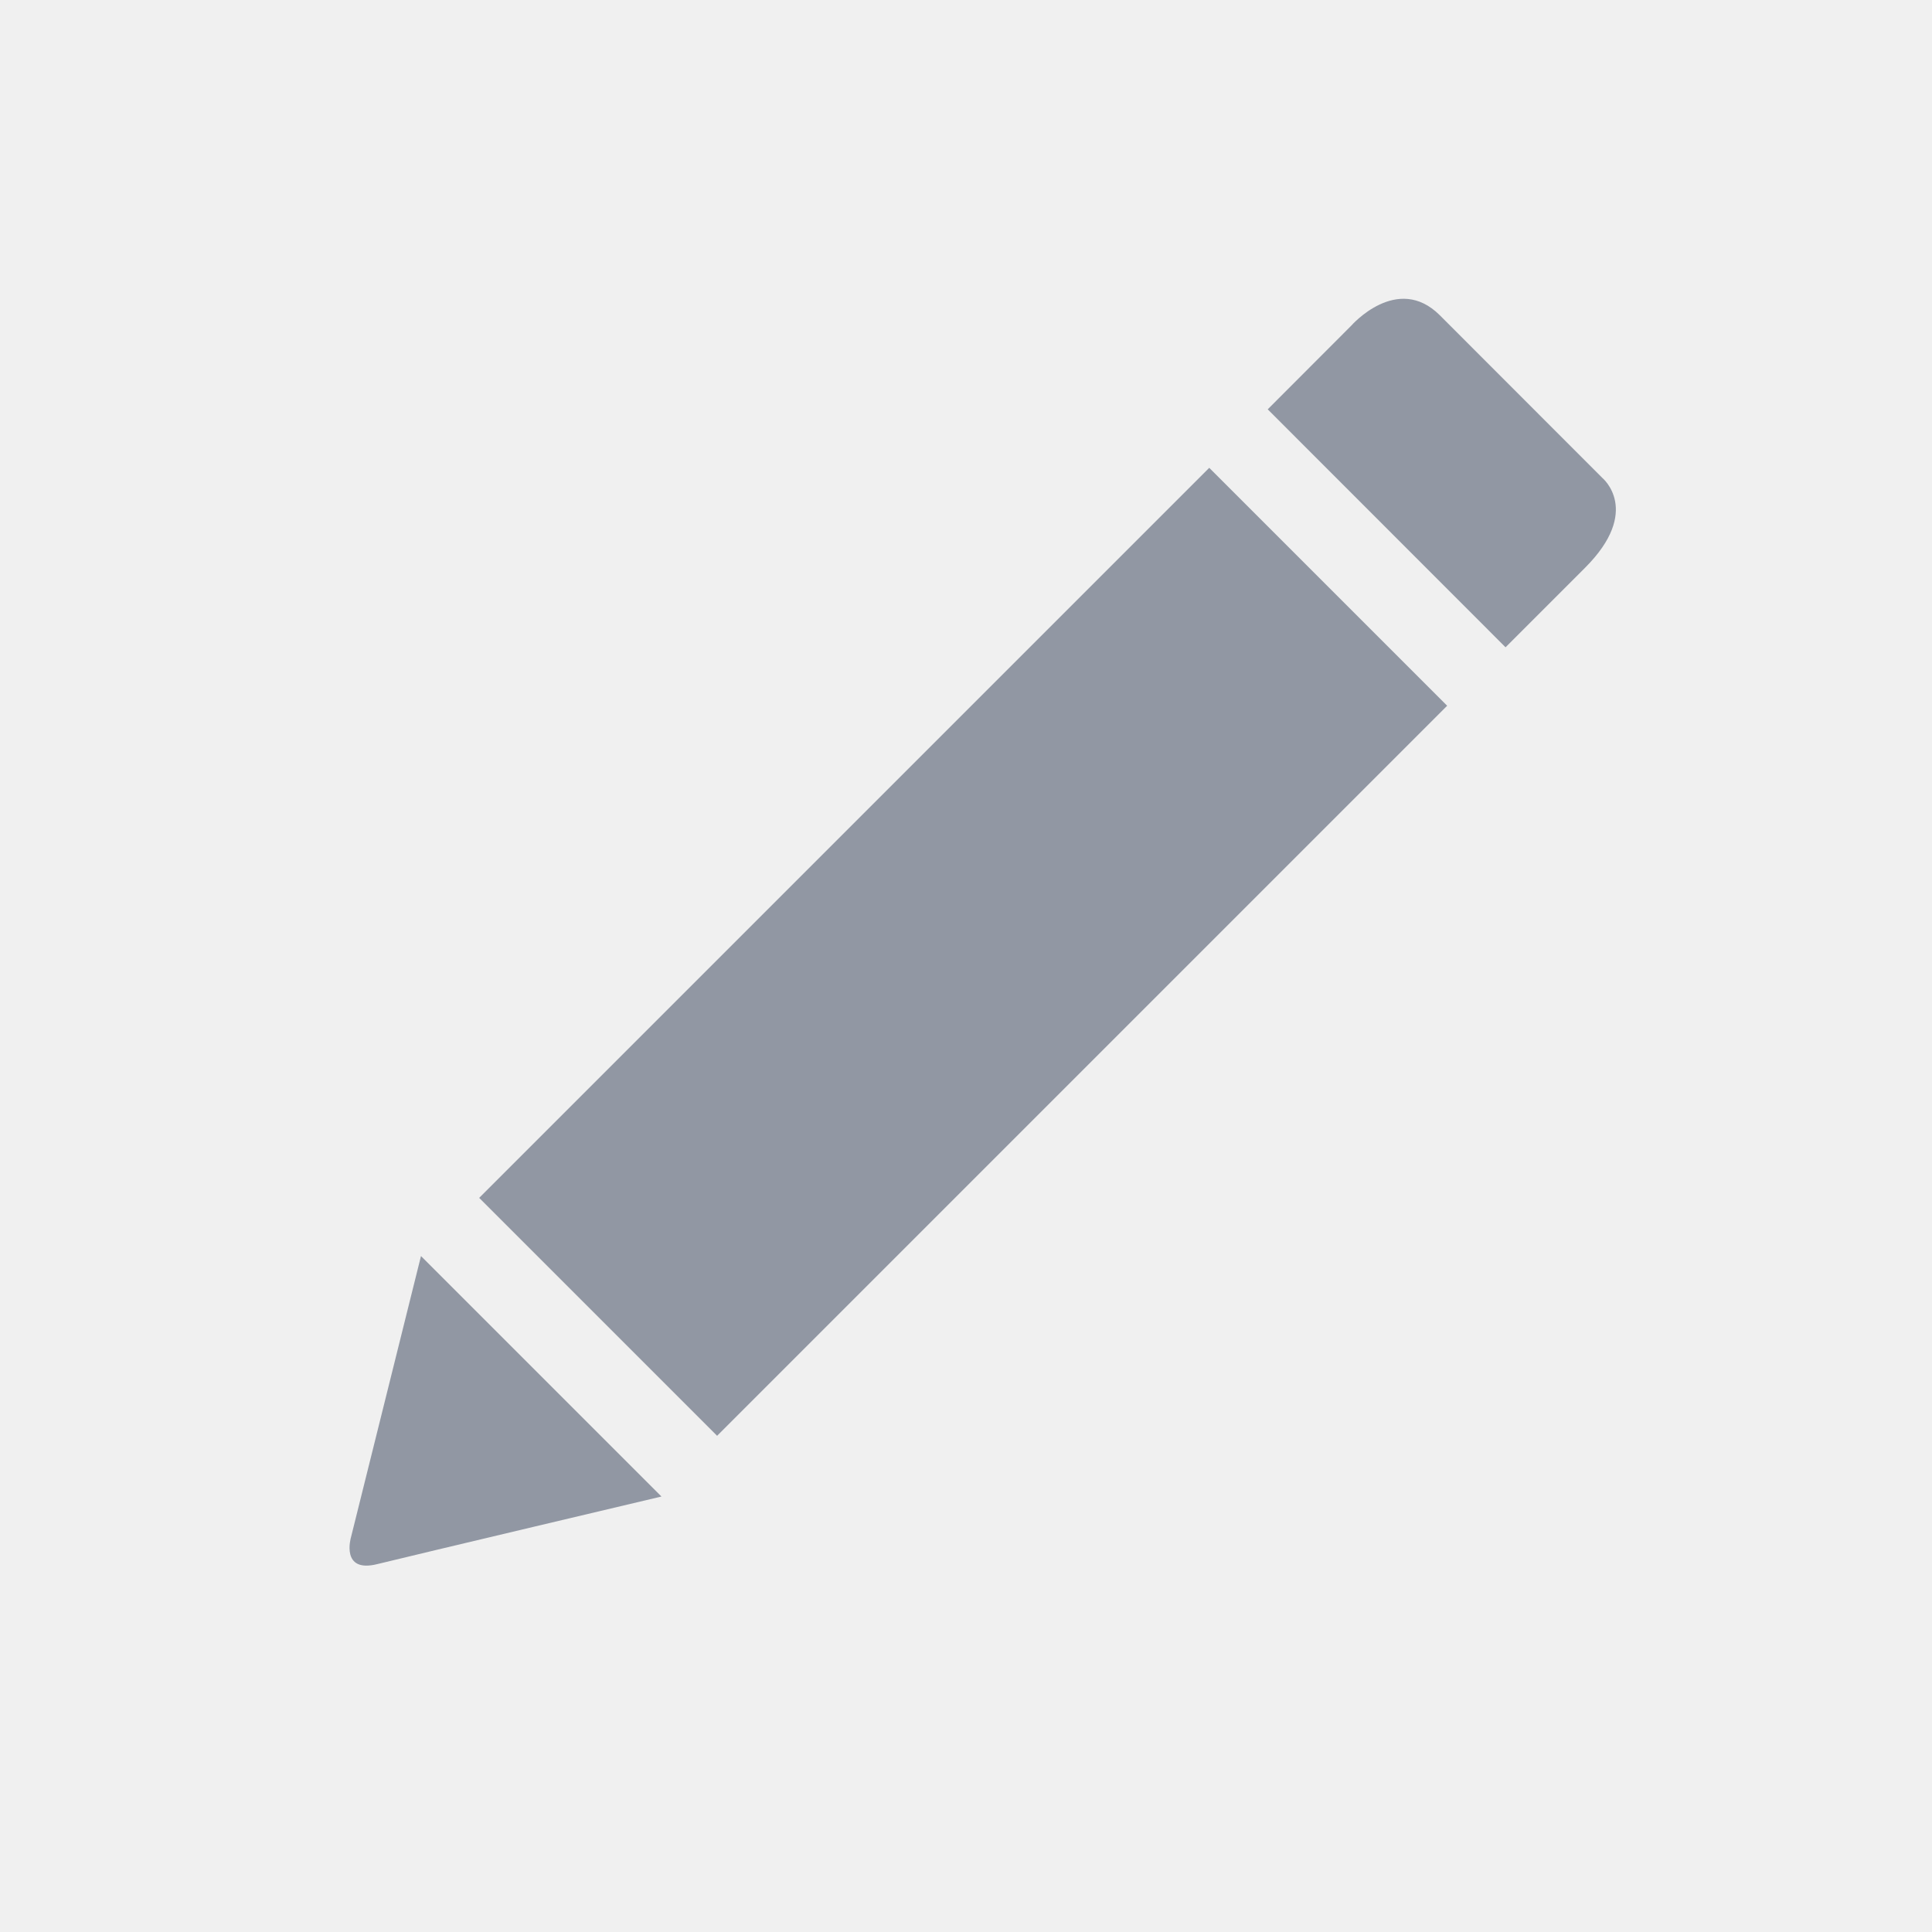
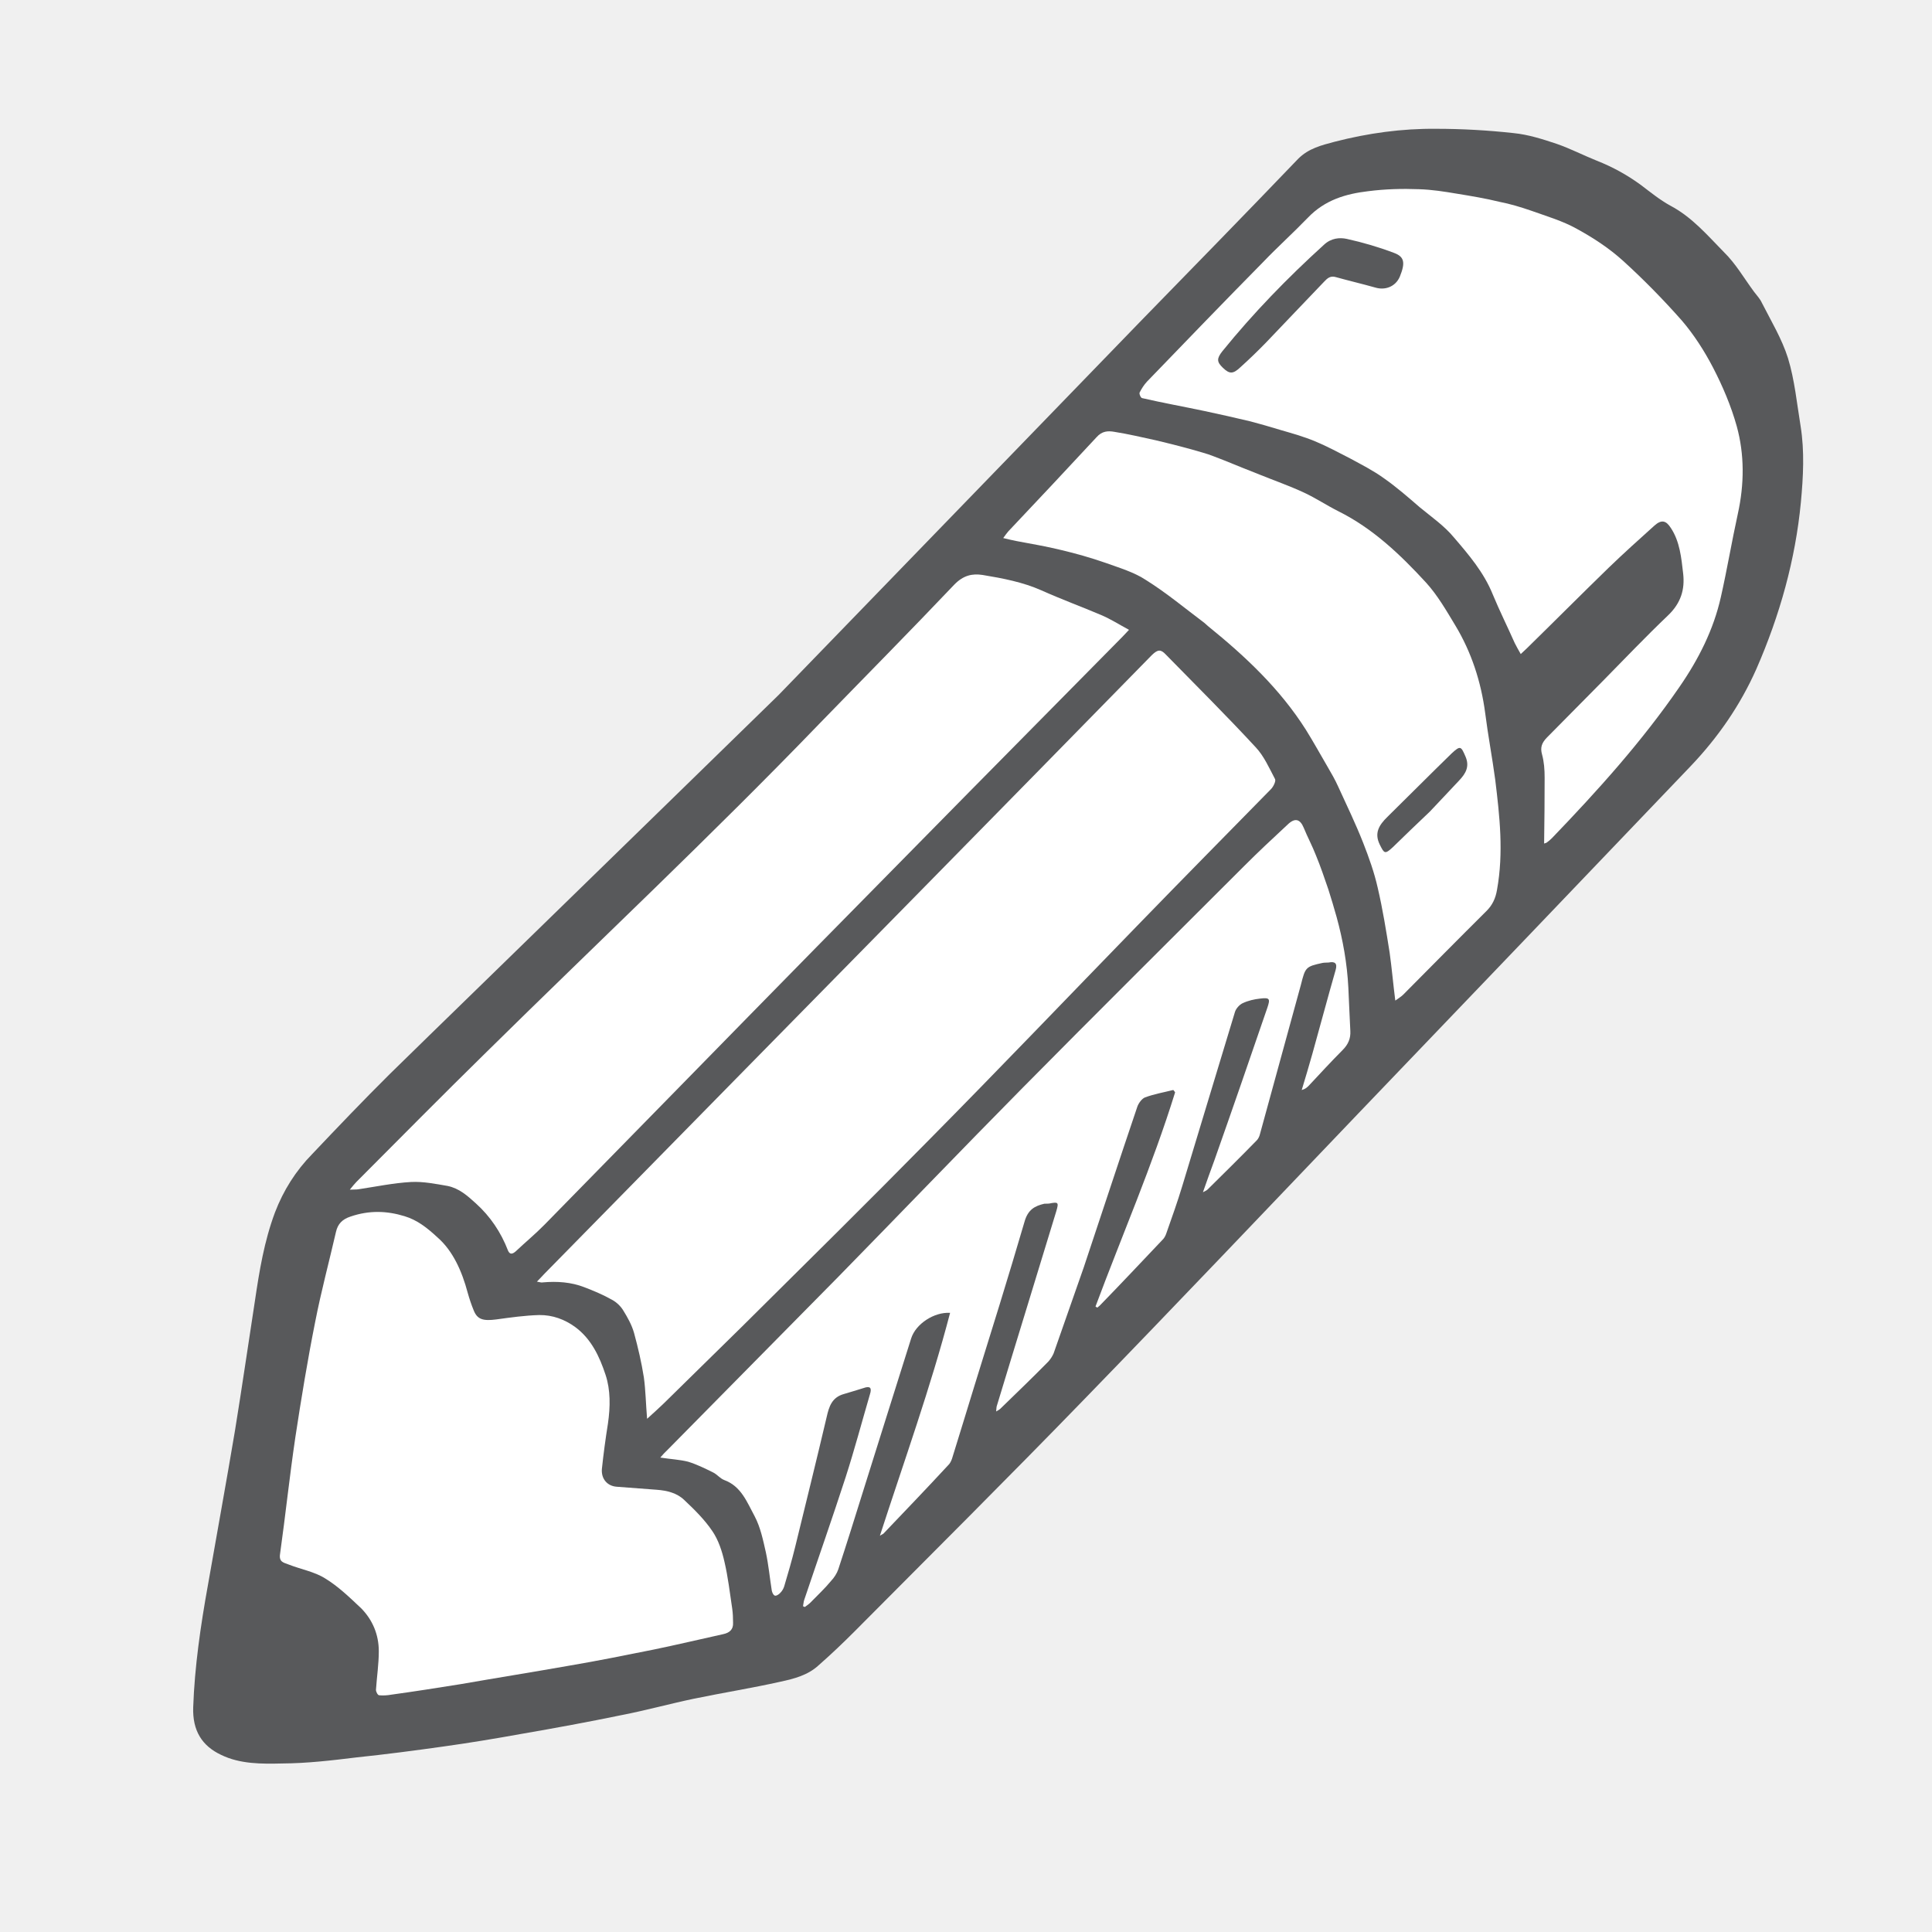
<svg xmlns="http://www.w3.org/2000/svg" version="1.1" id="Layer_1" x="0px" y="0px" width="30px" height="30px" viewBox="0 0 30 30" enable-background="new 0 0 30 30" xml:space="preserve">
  <g>
-     <g>
-       <rect x="6.94" y="12.167" transform="matrix(0.7071 -0.7071 0.7071 0.7071 -6.0699 14.9045)" fill="#9197A3" width="16.032" height="5.225" />
-       <path fill="#9197A3" d="M19.685,6.356l1.297-1.299c0,0,0.715-0.82,1.375-0.162c0.658,0.659,2.524,2.526,2.524,2.526    s0.619,0.508-0.268,1.395c-0.889,0.888-1.235,1.235-1.235,1.235L19.685,6.356z" />
-       <path fill="#9197A3" d="M10.789,22.643" />
-       <path fill="#9197A3" d="M10.271,23.238l-3.734-3.734l-1.088,4.371c0,0-0.163,0.557,0.411,0.412    C6.436,24.145,10.271,23.238,10.271,23.238z" />
-     </g>
+     <path fill-rule="evenodd" clip-rule="evenodd" fill="#58595B" d="M12.09,10.792c2.176-2.245,3.902-4.03,5.629-5.812   c0.815-0.836,1.63-1.67,2.438-2.513c0.163-0.164,0.365-0.212,0.568-0.266C21.244,2.067,21.771,1.995,22.297,2   c0.405,0,0.809,0.023,1.208,0.067c0.23,0.023,0.452,0.095,0.668,0.167c0.213,0.074,0.412,0.177,0.621,0.261   c0.247,0.097,0.475,0.223,0.688,0.379c0.146,0.111,0.29,0.228,0.452,0.318c0.338,0.177,0.578,0.461,0.837,0.725   c0.182,0.178,0.312,0.406,0.466,0.614c0.04,0.054,0.094,0.109,0.121,0.171c0.144,0.283,0.312,0.561,0.406,0.86   c0.103,0.337,0.138,0.703,0.196,1.057c0.062,0.387,0.041,0.785,0.004,1.181c-0.085,0.887-0.325,1.752-0.693,2.592   c-0.25,0.562-0.594,1.059-1.019,1.505c-1.717,1.799-3.438,3.594-5.154,5.386c-1.421,1.486-2.832,2.973-4.262,4.445   c-1.178,1.215-2.373,2.404-3.566,3.604c-0.181,0.182-0.368,0.359-0.559,0.527c-0.169,0.156-0.384,0.209-0.59,0.254   c-0.447,0.1-0.899,0.172-1.353,0.266c-0.371,0.078-0.74,0.18-1.111,0.252c-0.519,0.107-1.04,0.203-1.562,0.293   c-0.399,0.072-0.802,0.139-1.205,0.195c-0.453,0.064-0.905,0.123-1.355,0.17c-0.384,0.047-0.768,0.092-1.149,0.094   c-0.325,0.008-0.659,0.01-0.952-0.133C3.138,27.111,2.988,26.875,3,26.512c0.022-0.631,0.115-1.268,0.228-1.895   c0.14-0.803,0.287-1.605,0.421-2.404c0.109-0.672,0.206-1.342,0.309-2.01c0.069-0.467,0.144-0.928,0.312-1.377   c0.131-0.342,0.322-0.645,0.578-0.906c0.396-0.418,0.793-0.834,1.202-1.24c0.831-0.814,1.667-1.623,2.498-2.435   C9.882,12.943,11.219,11.644,12.09,10.792z" />
+     <path fill="#FFFFFF" d="M23.977,13.099c0.021-0.01,0.031-0.007,0.04-0.016c0.028-0.019,0.057-0.044,0.081-0.068   c0.712-0.74,1.396-1.499,1.979-2.346c0.3-0.434,0.531-0.893,0.644-1.396c0.097-0.428,0.169-0.861,0.263-1.29   c0.103-0.465,0.105-0.926-0.016-1.365c-0.088-0.315-0.219-0.623-0.369-0.912c-0.134-0.257-0.296-0.51-0.483-0.728   c-0.287-0.325-0.594-0.638-0.912-0.927c-0.215-0.195-0.462-0.357-0.718-0.497c-0.219-0.123-0.469-0.196-0.709-0.282   c-0.162-0.056-0.328-0.106-0.493-0.138c-0.216-0.053-0.438-0.09-0.659-0.126c-0.196-0.033-0.39-0.064-0.593-0.07   c-0.26-0.01-0.521-0.003-0.787,0.031c-0.344,0.041-0.671,0.133-0.939,0.414c-0.226,0.234-0.469,0.453-0.696,0.69   c-0.603,0.612-1.199,1.23-1.799,1.852c-0.047,0.051-0.084,0.109-0.115,0.17c-0.01,0.021,0.019,0.086,0.04,0.087   c0.325,0.075,0.649,0.133,0.975,0.202c0.237,0.051,0.472,0.103,0.705,0.159c0.156,0.042,0.307,0.084,0.459,0.131   c0.185,0.054,0.372,0.106,0.547,0.179c0.185,0.077,0.362,0.173,0.54,0.264c0.178,0.097,0.359,0.188,0.524,0.307   c0.197,0.137,0.378,0.296,0.56,0.453c0.181,0.15,0.381,0.287,0.53,0.468c0.231,0.269,0.465,0.543,0.603,0.884   c0.106,0.256,0.229,0.502,0.341,0.755c0.027,0.056,0.059,0.109,0.094,0.172c0.037-0.034,0.065-0.06,0.09-0.084   c0.425-0.416,0.847-0.84,1.274-1.255c0.23-0.222,0.472-0.44,0.709-0.653C25.8,8.062,25.871,8.082,25.946,8.2   c0.138,0.209,0.162,0.462,0.19,0.706c0.028,0.247-0.034,0.459-0.237,0.652c-0.344,0.328-0.674,0.675-1.009,1.015   c-0.29,0.294-0.577,0.584-0.871,0.881c-0.078,0.081-0.105,0.153-0.074,0.262c0.031,0.113,0.04,0.234,0.04,0.359   C23.985,12.416,23.982,12.755,23.977,13.099z" />
+     <path fill="#FFFFFF" d="M10.048,22.031c0.1-0.09,0.181-0.164,0.256-0.236c0.402-0.396,0.809-0.793,1.215-1.193   c0.968-0.961,1.941-1.92,2.9-2.895c1.093-1.105,2.167-2.229,3.25-3.343c0.688-0.709,1.38-1.411,2.07-2.114   c0.037-0.04,0.075-0.121,0.06-0.152c-0.091-0.172-0.172-0.359-0.303-0.497c-0.453-0.49-0.928-0.962-1.393-1.437   c-0.078-0.084-0.125-0.081-0.216,0.007c-1.174,1.199-2.348,2.397-3.522,3.591c-1.973,2.008-3.946,4.014-5.92,6.026   c-0.031,0.035-0.062,0.066-0.108,0.113c0.05,0.008,0.071,0.018,0.09,0.012c0.225-0.02,0.443-0.004,0.644,0.074   c0.149,0.057,0.297,0.119,0.434,0.197c0.069,0.037,0.135,0.1,0.175,0.168c0.066,0.107,0.132,0.225,0.166,0.348   c0.062,0.227,0.115,0.455,0.152,0.689C10.025,21.586,10.028,21.789,10.048,22.031z" />
+     <path fill="#FFFFFF" d="M17.011,20.287c0.009,0.006,0.019,0.016,0.031,0.016c0.009-0.01,0.024-0.02,0.034-0.029   c0.327-0.336,0.649-0.678,0.971-1.018c0.028-0.025,0.05-0.064,0.062-0.1c0.088-0.25,0.175-0.494,0.25-0.742   c0.274-0.902,0.543-1.799,0.817-2.699c0.016-0.055,0.072-0.115,0.119-0.137c0.087-0.041,0.181-0.062,0.271-0.072   c0.15-0.018,0.162,0,0.112,0.146c-0.271,0.791-0.543,1.578-0.821,2.365c-0.056,0.154-0.115,0.314-0.178,0.496   c0.041-0.021,0.06-0.029,0.075-0.045c0.253-0.25,0.509-0.502,0.762-0.762c0.021-0.021,0.041-0.062,0.047-0.09   c0.212-0.777,0.425-1.553,0.637-2.323c0.069-0.272,0.072-0.284,0.337-0.341c0.031-0.006,0.062-0.003,0.094-0.006   c0.098-0.02,0.138,0.012,0.109,0.115c-0.125,0.434-0.24,0.869-0.362,1.304c-0.053,0.188-0.108,0.373-0.165,0.561   c0.057-0.016,0.084-0.041,0.112-0.07c0.172-0.184,0.344-0.371,0.521-0.549c0.091-0.09,0.128-0.184,0.122-0.297   c-0.01-0.227-0.022-0.449-0.031-0.674c-0.019-0.378-0.085-0.743-0.182-1.096c-0.04-0.146-0.084-0.287-0.128-0.428   c-0.062-0.181-0.122-0.359-0.193-0.53c-0.057-0.147-0.131-0.284-0.19-0.429c-0.057-0.137-0.138-0.159-0.253-0.046   c-0.225,0.209-0.453,0.421-0.671,0.64c-1.149,1.149-2.302,2.292-3.444,3.448c-0.959,0.971-1.901,1.953-2.854,2.926   c-0.884,0.898-1.773,1.795-2.657,2.693c-0.038,0.035-0.072,0.072-0.112,0.119c0.159,0.025,0.3,0.031,0.431,0.064   c0.134,0.041,0.262,0.104,0.387,0.166c0.062,0.029,0.109,0.094,0.175,0.119c0.266,0.098,0.354,0.346,0.472,0.562   c0.091,0.172,0.131,0.371,0.175,0.564c0.041,0.193,0.06,0.393,0.091,0.59c0.006,0.031,0.025,0.072,0.047,0.078   c0.019,0.01,0.065-0.018,0.084-0.041c0.028-0.027,0.05-0.064,0.062-0.102c0.06-0.201,0.119-0.404,0.169-0.607   c0.165-0.674,0.331-1.346,0.49-2.021c0.037-0.164,0.081-0.307,0.269-0.359c0.103-0.029,0.199-0.061,0.303-0.092   c0.103-0.037,0.134-0.006,0.1,0.098c-0.125,0.428-0.24,0.861-0.378,1.289c-0.206,0.635-0.428,1.266-0.64,1.896   c-0.013,0.033-0.013,0.07-0.021,0.105c0.009,0.002,0.019,0.006,0.027,0.012c0.031-0.023,0.069-0.047,0.097-0.078   c0.106-0.109,0.216-0.211,0.312-0.328c0.047-0.049,0.091-0.117,0.112-0.18c0.132-0.4,0.256-0.799,0.381-1.199   c0.25-0.799,0.5-1.59,0.75-2.385c0.071-0.227,0.358-0.414,0.605-0.398c-0.303,1.16-0.712,2.295-1.09,3.461   c0.037-0.025,0.05-0.025,0.057-0.035c0.334-0.35,0.671-0.701,1.002-1.059c0.028-0.025,0.047-0.064,0.06-0.1   c0.115-0.375,0.23-0.742,0.343-1.115c0.266-0.855,0.534-1.713,0.784-2.568c0.053-0.188,0.159-0.244,0.309-0.279   c0.025,0,0.051,0,0.072-0.002c0.144-0.029,0.153-0.021,0.112,0.119c-0.306,1.008-0.618,2.014-0.924,3.025   c-0.007,0.018-0.004,0.043-0.01,0.084c0.034-0.02,0.053-0.029,0.068-0.045c0.247-0.24,0.497-0.48,0.74-0.727   c0.034-0.037,0.065-0.084,0.085-0.131c0.155-0.443,0.314-0.893,0.468-1.336c0.278-0.832,0.55-1.662,0.831-2.492   c0.019-0.057,0.074-0.129,0.121-0.146c0.144-0.053,0.291-0.078,0.438-0.115c0.009,0.012,0.021,0.023,0.028,0.037   C17.897,18.092,17.423,19.182,17.011,20.287z" />
+     <path fill="#FFFFFF" d="M17.531,9.78c-0.155-0.084-0.287-0.168-0.428-0.228c-0.309-0.131-0.624-0.247-0.93-0.384   c-0.287-0.128-0.6-0.188-0.915-0.24c-0.162-0.025-0.3,0.006-0.44,0.15c-0.69,0.727-1.398,1.442-2.095,2.16   c-1.684,1.746-3.45,3.403-5.177,5.106c-0.675,0.662-1.343,1.338-2.011,2.008c-0.031,0.031-0.056,0.064-0.103,0.121   c0.065-0.004,0.1,0,0.134-0.006c0.271-0.041,0.546-0.098,0.815-0.113c0.19-0.01,0.381,0.029,0.568,0.061   c0.181,0.037,0.309,0.152,0.44,0.271c0.225,0.203,0.39,0.449,0.499,0.732c0.028,0.066,0.069,0.057,0.119,0.014   c0.149-0.141,0.306-0.27,0.449-0.416c1.408-1.434,2.813-2.875,4.222-4.309c1.583-1.61,3.166-3.216,4.752-4.82   C17.457,9.858,17.481,9.833,17.531,9.78z" />
+     <path fill="#FFFFFF" d="M6.794,19.215c-0.168-0.156-0.318-0.271-0.512-0.33c-0.274-0.084-0.549-0.094-0.84,0.006   c-0.125,0.041-0.197,0.113-0.225,0.238c-0.106,0.461-0.231,0.926-0.322,1.393c-0.119,0.596-0.218,1.199-0.309,1.797   c-0.09,0.607-0.153,1.209-0.237,1.809c-0.022,0.131,0.062,0.137,0.134,0.166c0.188,0.074,0.4,0.111,0.565,0.215   c0.206,0.125,0.387,0.301,0.565,0.469c0.172,0.178,0.269,0.402,0.269,0.664c0,0.197-0.031,0.4-0.044,0.598   c0,0.031,0.028,0.084,0.05,0.084c0.059,0.006,0.128,0.002,0.193-0.01c0.356-0.049,0.712-0.105,1.068-0.162   c0.562-0.098,1.125-0.188,1.686-0.287c0.438-0.074,0.874-0.162,1.312-0.25c0.359-0.074,0.722-0.16,1.083-0.24   c0.098-0.021,0.159-0.072,0.153-0.178c0-0.072-0.003-0.145-0.013-0.217c-0.037-0.246-0.065-0.492-0.121-0.73   c-0.038-0.168-0.094-0.336-0.185-0.471c-0.122-0.182-0.281-0.338-0.438-0.486c-0.112-0.109-0.265-0.148-0.428-0.16   c-0.206-0.016-0.415-0.031-0.621-0.047c-0.146-0.01-0.243-0.121-0.231-0.275c0.025-0.236,0.057-0.475,0.094-0.705   c0.038-0.262,0.041-0.523-0.037-0.758c-0.094-0.285-0.222-0.557-0.469-0.74c-0.162-0.119-0.353-0.191-0.562-0.188   c-0.219,0.006-0.44,0.037-0.665,0.068c-0.206,0.027-0.294,0-0.35-0.137c-0.038-0.092-0.069-0.186-0.094-0.275   C7.172,19.734,7.031,19.422,6.794,19.215z" />
+     <path fill="#FFFFFF" d="M21.666,15.537c0.05-0.037,0.09-0.059,0.121-0.09c0.428-0.431,0.855-0.864,1.29-1.296   c0.097-0.094,0.146-0.202,0.168-0.331c0.106-0.583,0.041-1.151-0.027-1.711c-0.047-0.35-0.112-0.689-0.156-1.036   c-0.065-0.493-0.216-0.949-0.462-1.358c-0.141-0.234-0.278-0.472-0.456-0.668c-0.399-0.434-0.824-0.84-1.361-1.108   c-0.182-0.091-0.353-0.206-0.537-0.291c-0.222-0.103-0.453-0.184-0.678-0.275c-0.185-0.072-0.368-0.147-0.553-0.222   c-0.112-0.041-0.222-0.091-0.337-0.122c-0.24-0.072-0.484-0.133-0.73-0.192C17.734,6.79,17.52,6.74,17.301,6.705   c-0.094-0.016-0.188-0.014-0.274,0.084c-0.453,0.489-0.912,0.977-1.371,1.463c-0.025,0.028-0.047,0.062-0.078,0.103   c0.081,0.019,0.146,0.035,0.209,0.047c0.231,0.044,0.462,0.082,0.688,0.138c0.237,0.056,0.468,0.122,0.692,0.2   c0.216,0.078,0.443,0.144,0.631,0.269c0.315,0.197,0.606,0.44,0.902,0.662c0.022,0.019,0.038,0.034,0.06,0.053   c0.578,0.468,1.114,0.971,1.518,1.608c0.115,0.185,0.222,0.378,0.331,0.565c0.06,0.103,0.122,0.209,0.172,0.321   c0.131,0.287,0.269,0.571,0.387,0.871c0.088,0.225,0.172,0.459,0.225,0.696c0.078,0.334,0.132,0.672,0.185,1.006   C21.612,15.032,21.632,15.272,21.666,15.537z" />
+     <path fill-rule="evenodd" clip-rule="evenodd" fill="#58595B" d="M18.99,5.712C18.894,5.62,18.89,5.57,18.98,5.455   c0.48-0.593,1.012-1.14,1.577-1.653c0.112-0.106,0.246-0.117,0.358-0.092c0.253,0.056,0.497,0.128,0.734,0.218   c0.159,0.06,0.175,0.152,0.087,0.369c-0.068,0.156-0.228,0.214-0.381,0.168c-0.206-0.058-0.412-0.106-0.612-0.162   c-0.084-0.025-0.131,0.016-0.184,0.073c-0.303,0.314-0.603,0.634-0.905,0.948c-0.128,0.131-0.26,0.259-0.396,0.381   C19.146,5.811,19.09,5.808,18.99,5.712z" />
+     <path fill-rule="evenodd" clip-rule="evenodd" fill="#58595B" d="M22.203,12.602c-0.216,0.203-0.394,0.378-0.575,0.553   c-0.125,0.116-0.134,0.098-0.203-0.04c-0.087-0.178-0.015-0.3,0.119-0.431c0.334-0.328,0.665-0.662,0.999-0.987   c0.135-0.125,0.144-0.109,0.213,0.05c0.068,0.156,0.003,0.266-0.101,0.375C22.493,12.296,22.331,12.465,22.203,12.602z" />
  </g>
</svg>
